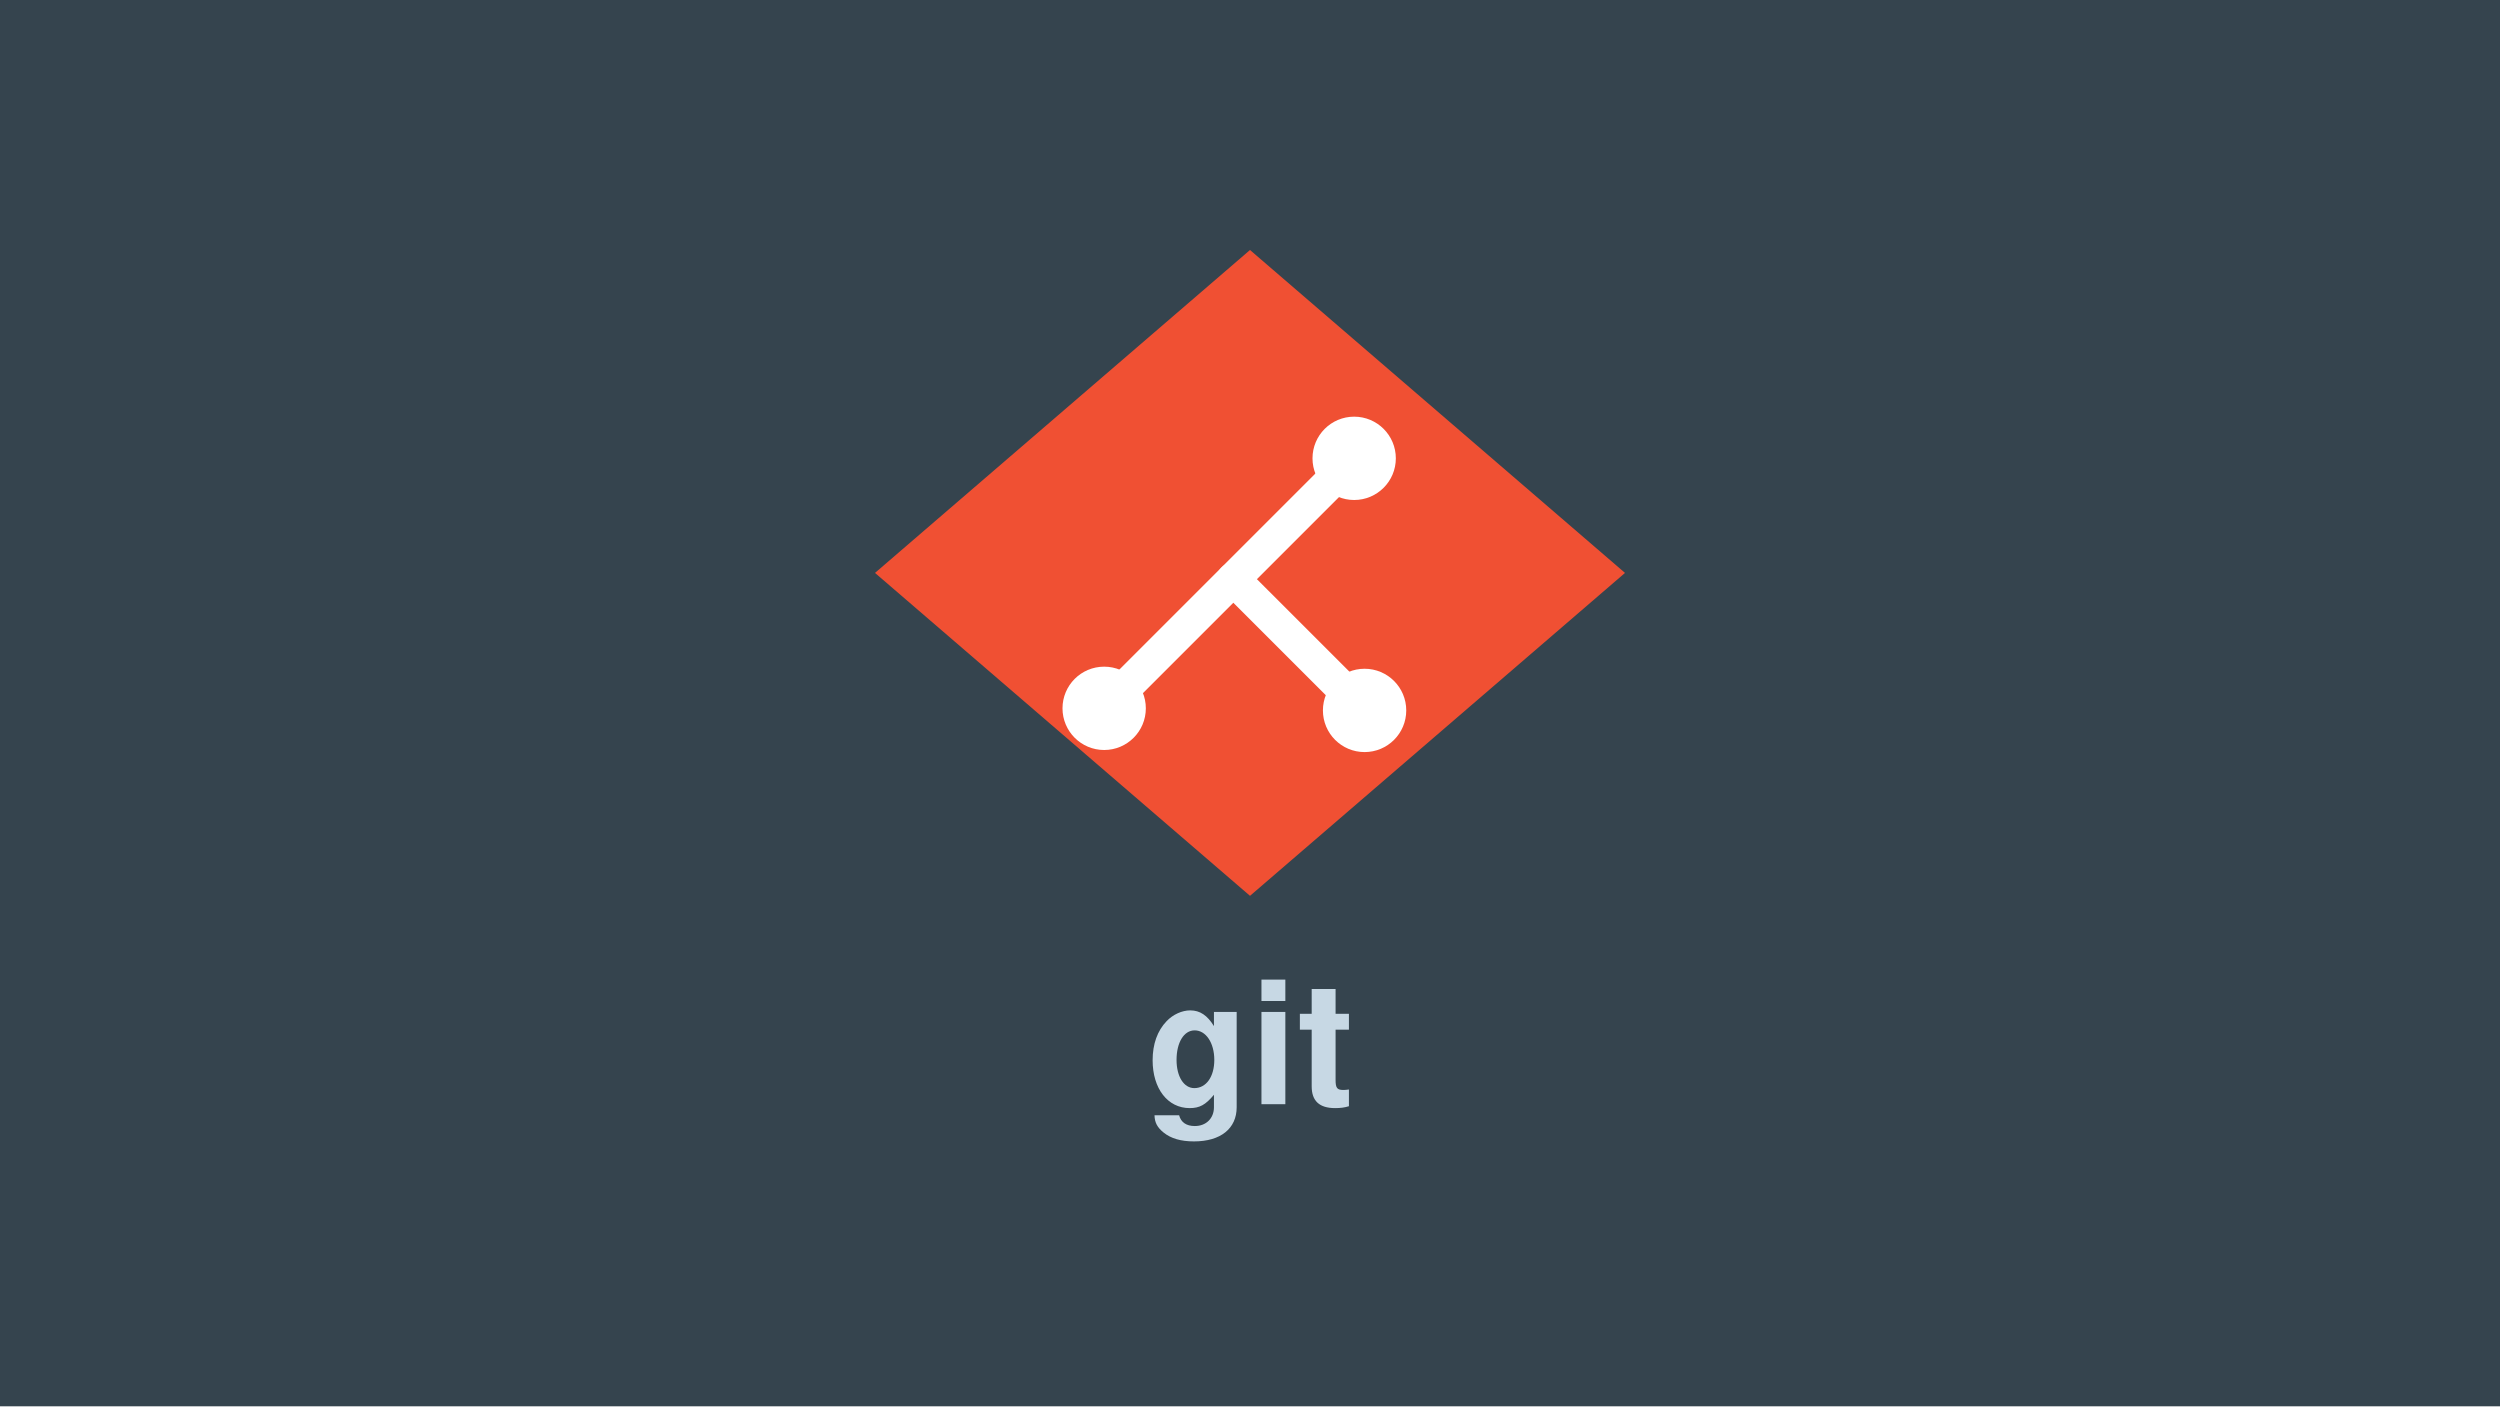
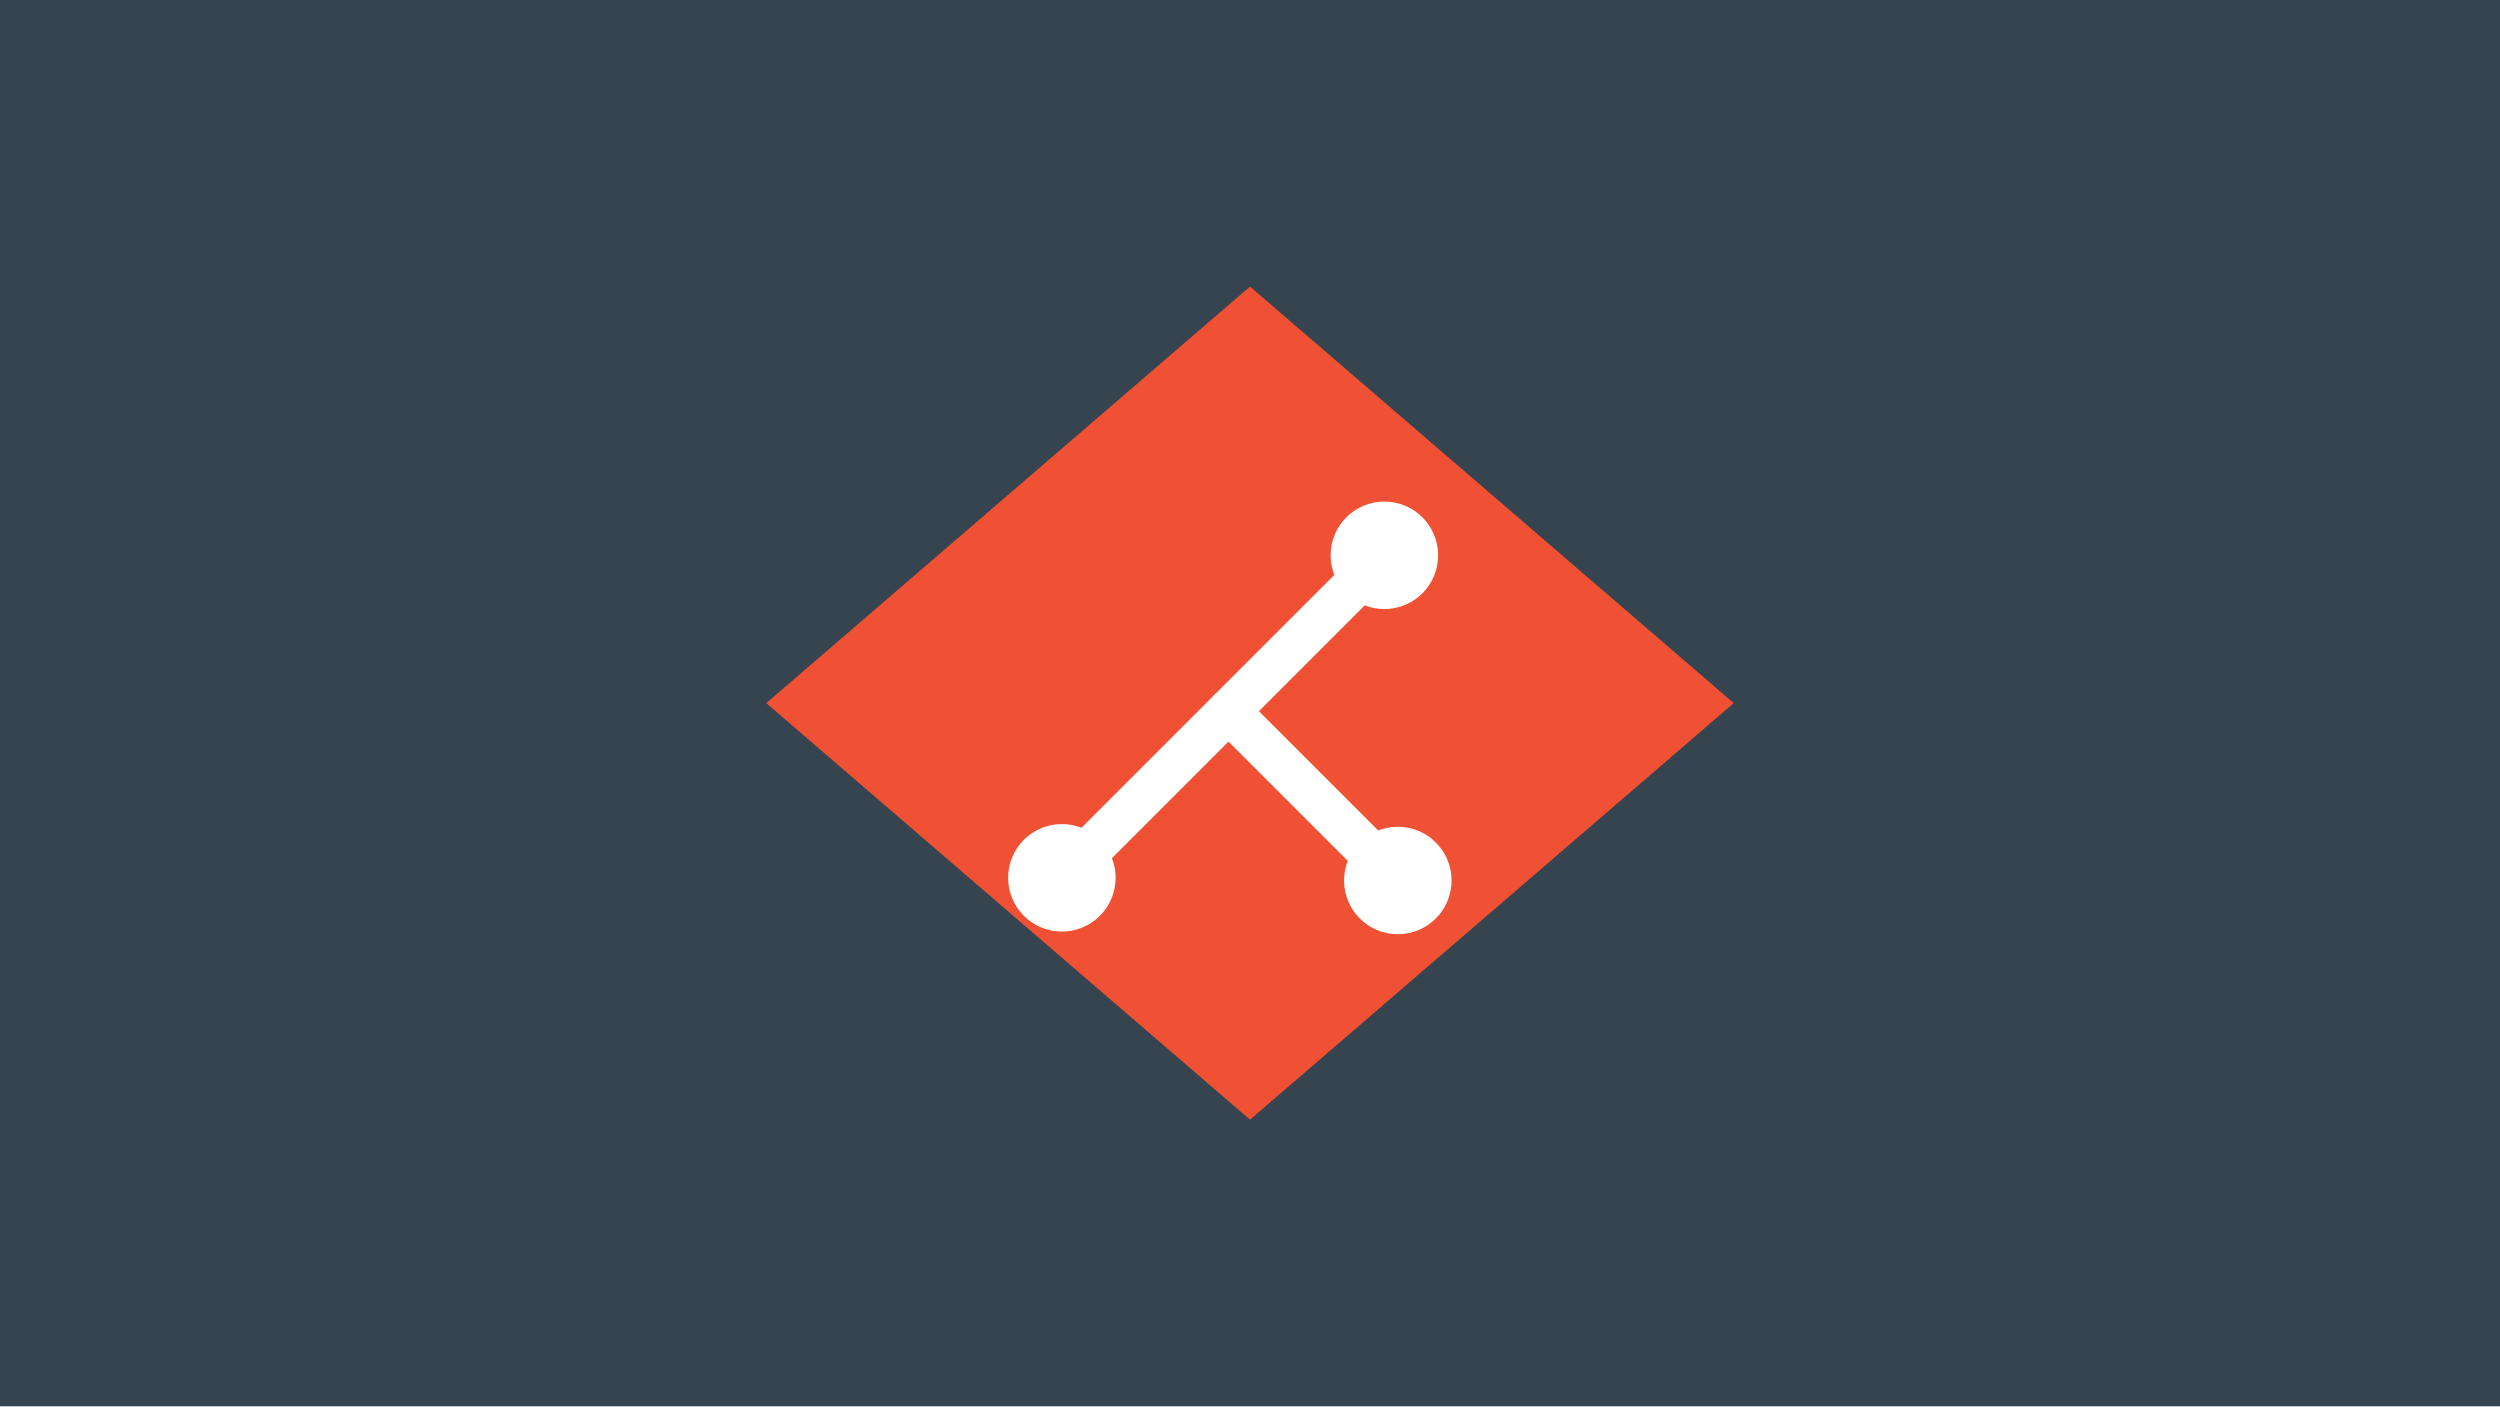
<svg xmlns="http://www.w3.org/2000/svg" viewBox="0 0 1200 675" width="1200" height="675" role="img" aria-label="The git logo: a branch inside an orange diamond">
  <rect width="1200" height="675" fill="#35444E" />
-   <polygon points="600,120 780,275 600,430 420,275" fill="#F05033" />
-   <g stroke="#fff" stroke-width="16" stroke-linecap="round">
-     <line x1="530" y1="340" x2="650" y2="220" />
-     <line x1="592" y1="278" x2="655" y2="341" />
+   <g transform="translate(600,337.5) scale(1.29) translate(-600.0,-275.0)">
+     <polygon points="600,120 780,275 600,430 420,275" fill="#F05033" />
+     <g stroke="#fff" stroke-width="16" stroke-linecap="round">
+       <line x1="530" y1="340" x2="650" y2="220" />
+       <line x1="592" y1="278" x2="655" y2="341" />
+     </g>
+     <circle cx="530" cy="340" r="20" fill="#fff" />
+     <circle cx="650" cy="220" r="20" fill="#fff" />
+     <circle cx="655" cy="341" r="20" fill="#fff" />
  </g>
-   <circle cx="530" cy="340" r="20" fill="#fff" />
-   <circle cx="650" cy="220" r="20" fill="#fff" />
-   <circle cx="655" cy="341" r="20" fill="#fff" />
-   <text x="600" y="530" text-anchor="middle" font-family="'Helvetica Neue',Helvetica,Arial,sans-serif" font-size="82" font-weight="600" fill="#C7D8E4">git</text>
</svg>
